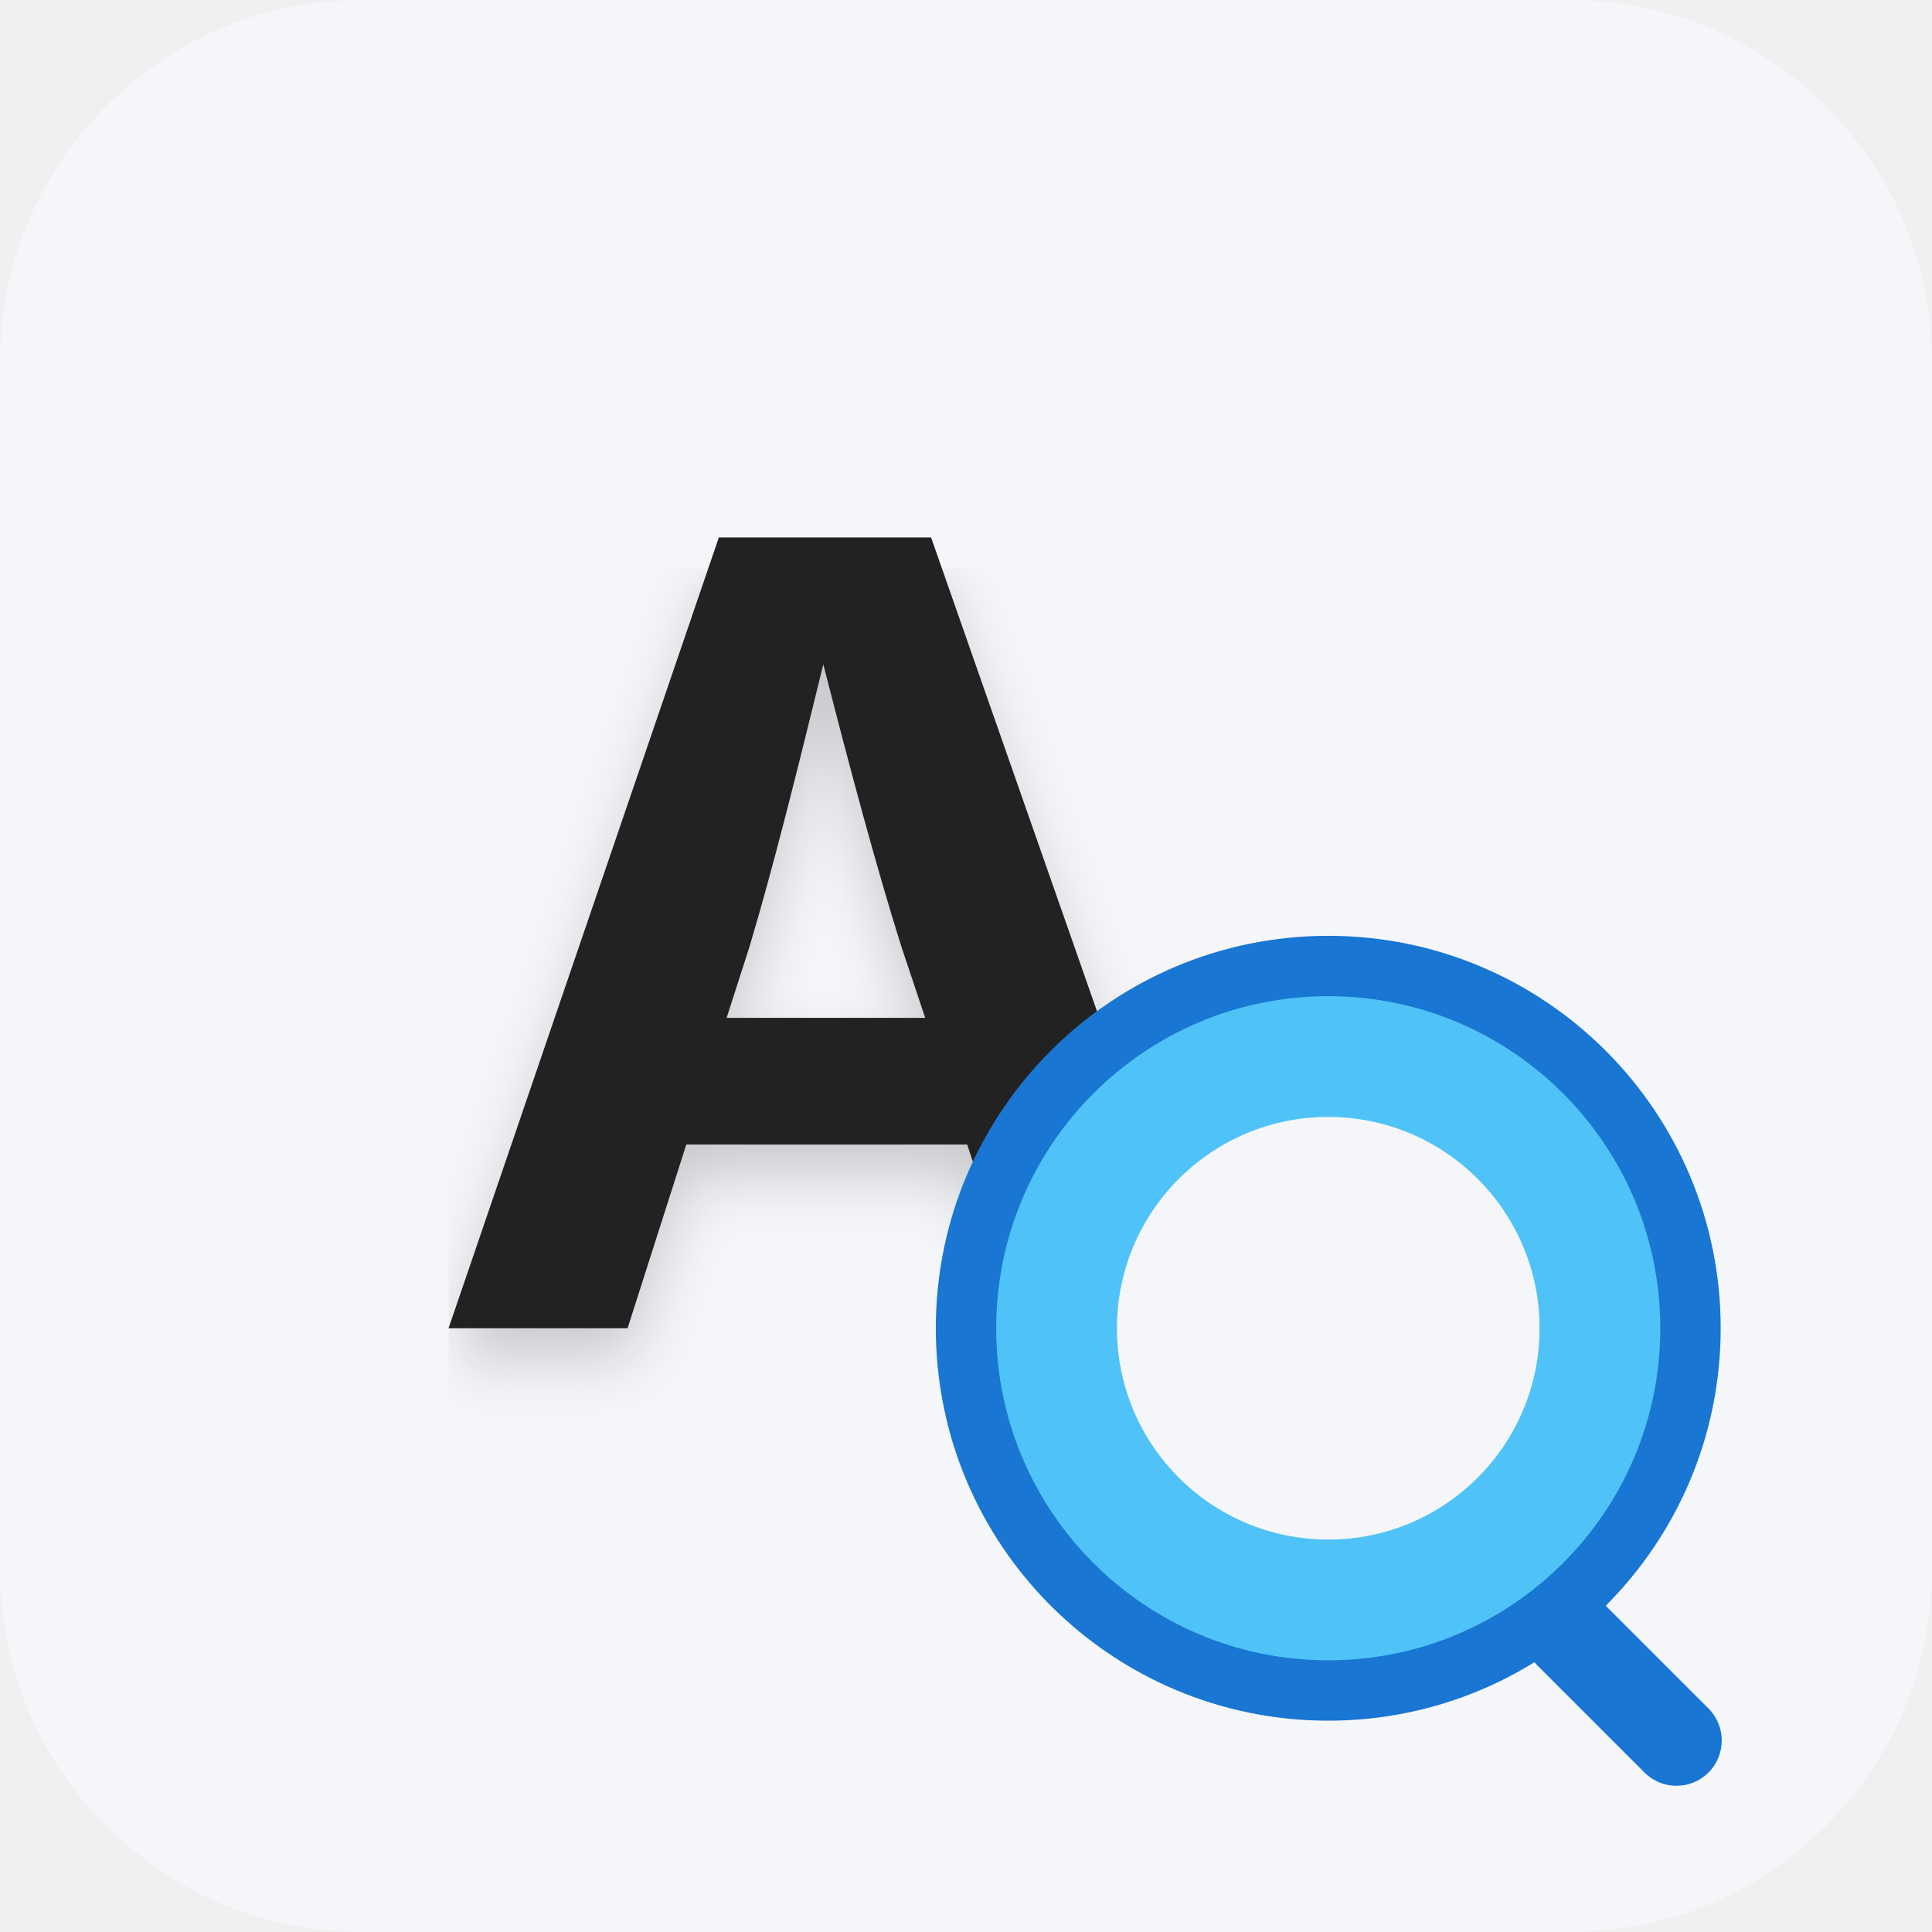
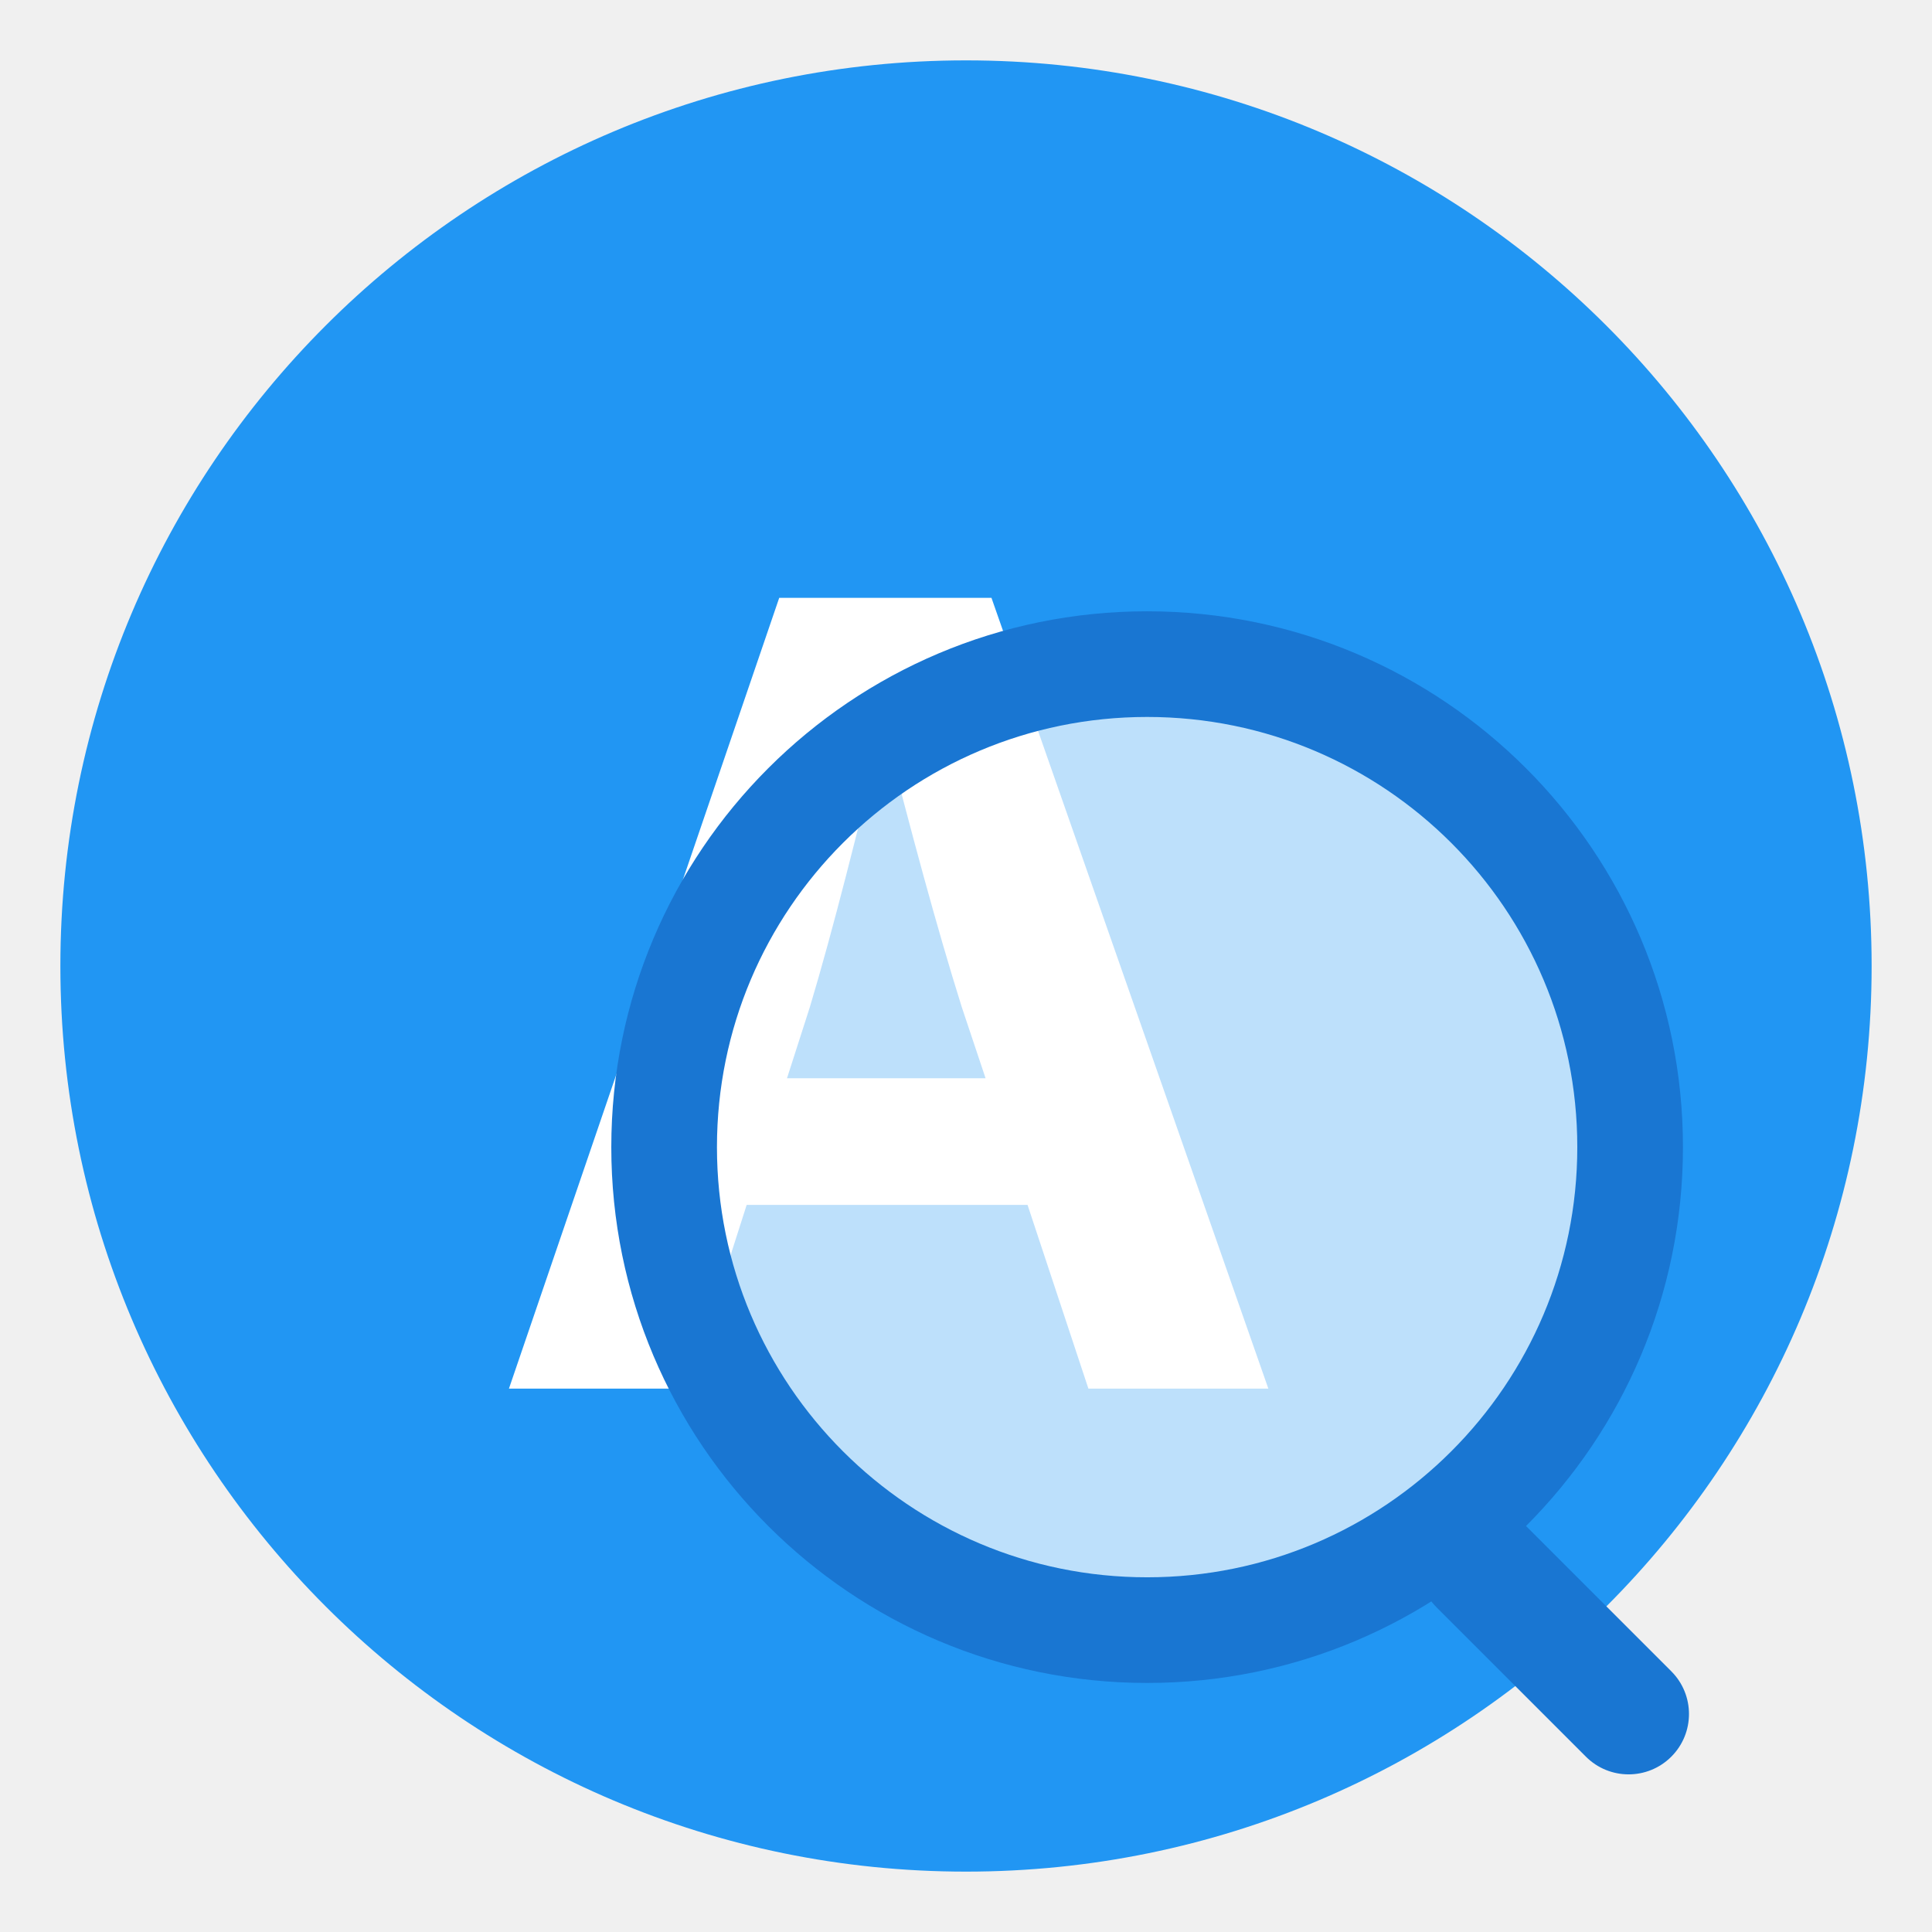
<svg xmlns="http://www.w3.org/2000/svg" width="128" height="128" viewBox="0 0 128 128" fill="none">
-   <rect width="128" height="128" rx="24" fill="#f5f6fa" />
-   <text x="28" y="88" font-family="Inter, Arial, sans-serif" font-size="72" font-weight="bold" fill="#222" filter="url(#shadow)">A</text>
-   <defs>
-     <filter id="shadow" x="0" y="0" width="200%" height="200%">
-       <feDropShadow dx="0" dy="2" stdDeviation="2" flood-color="#000" flood-opacity="0.18" />
-     </filter>
-   </defs>
+   <circle cx="64" cy="64" r="60" fill="#2196F3" />
+   <text x="32" y="92" font-family="Inter, Arial, sans-serif" font-size="72" font-weight="bold" fill="white">A</text>
  <g>
-     <circle cx="88" cy="88" r="24" fill="#4FC3F7" stroke="#1976D2" stroke-width="4" />
-     <ellipse cx="88" cy="82" rx="10" ry="5" fill="#fff" fill-opacity="0.45" />
-     <circle cx="88" cy="88" r="14" fill="#f5f6fa" />
-     <rect x="104" y="104" width="16" height="6" rx="3" transform="rotate(45 104 104)" fill="#1976D2" />
+     <circle cx="76" cy="76" r="32" fill="#fff" fill-opacity="0.7" stroke="#1976D2" stroke-width="7" />
+     <rect x="98" y="98" width="22" height="8" rx="4" transform="rotate(45 98 98)" fill="#1976D2" />
  </g>
</svg>
